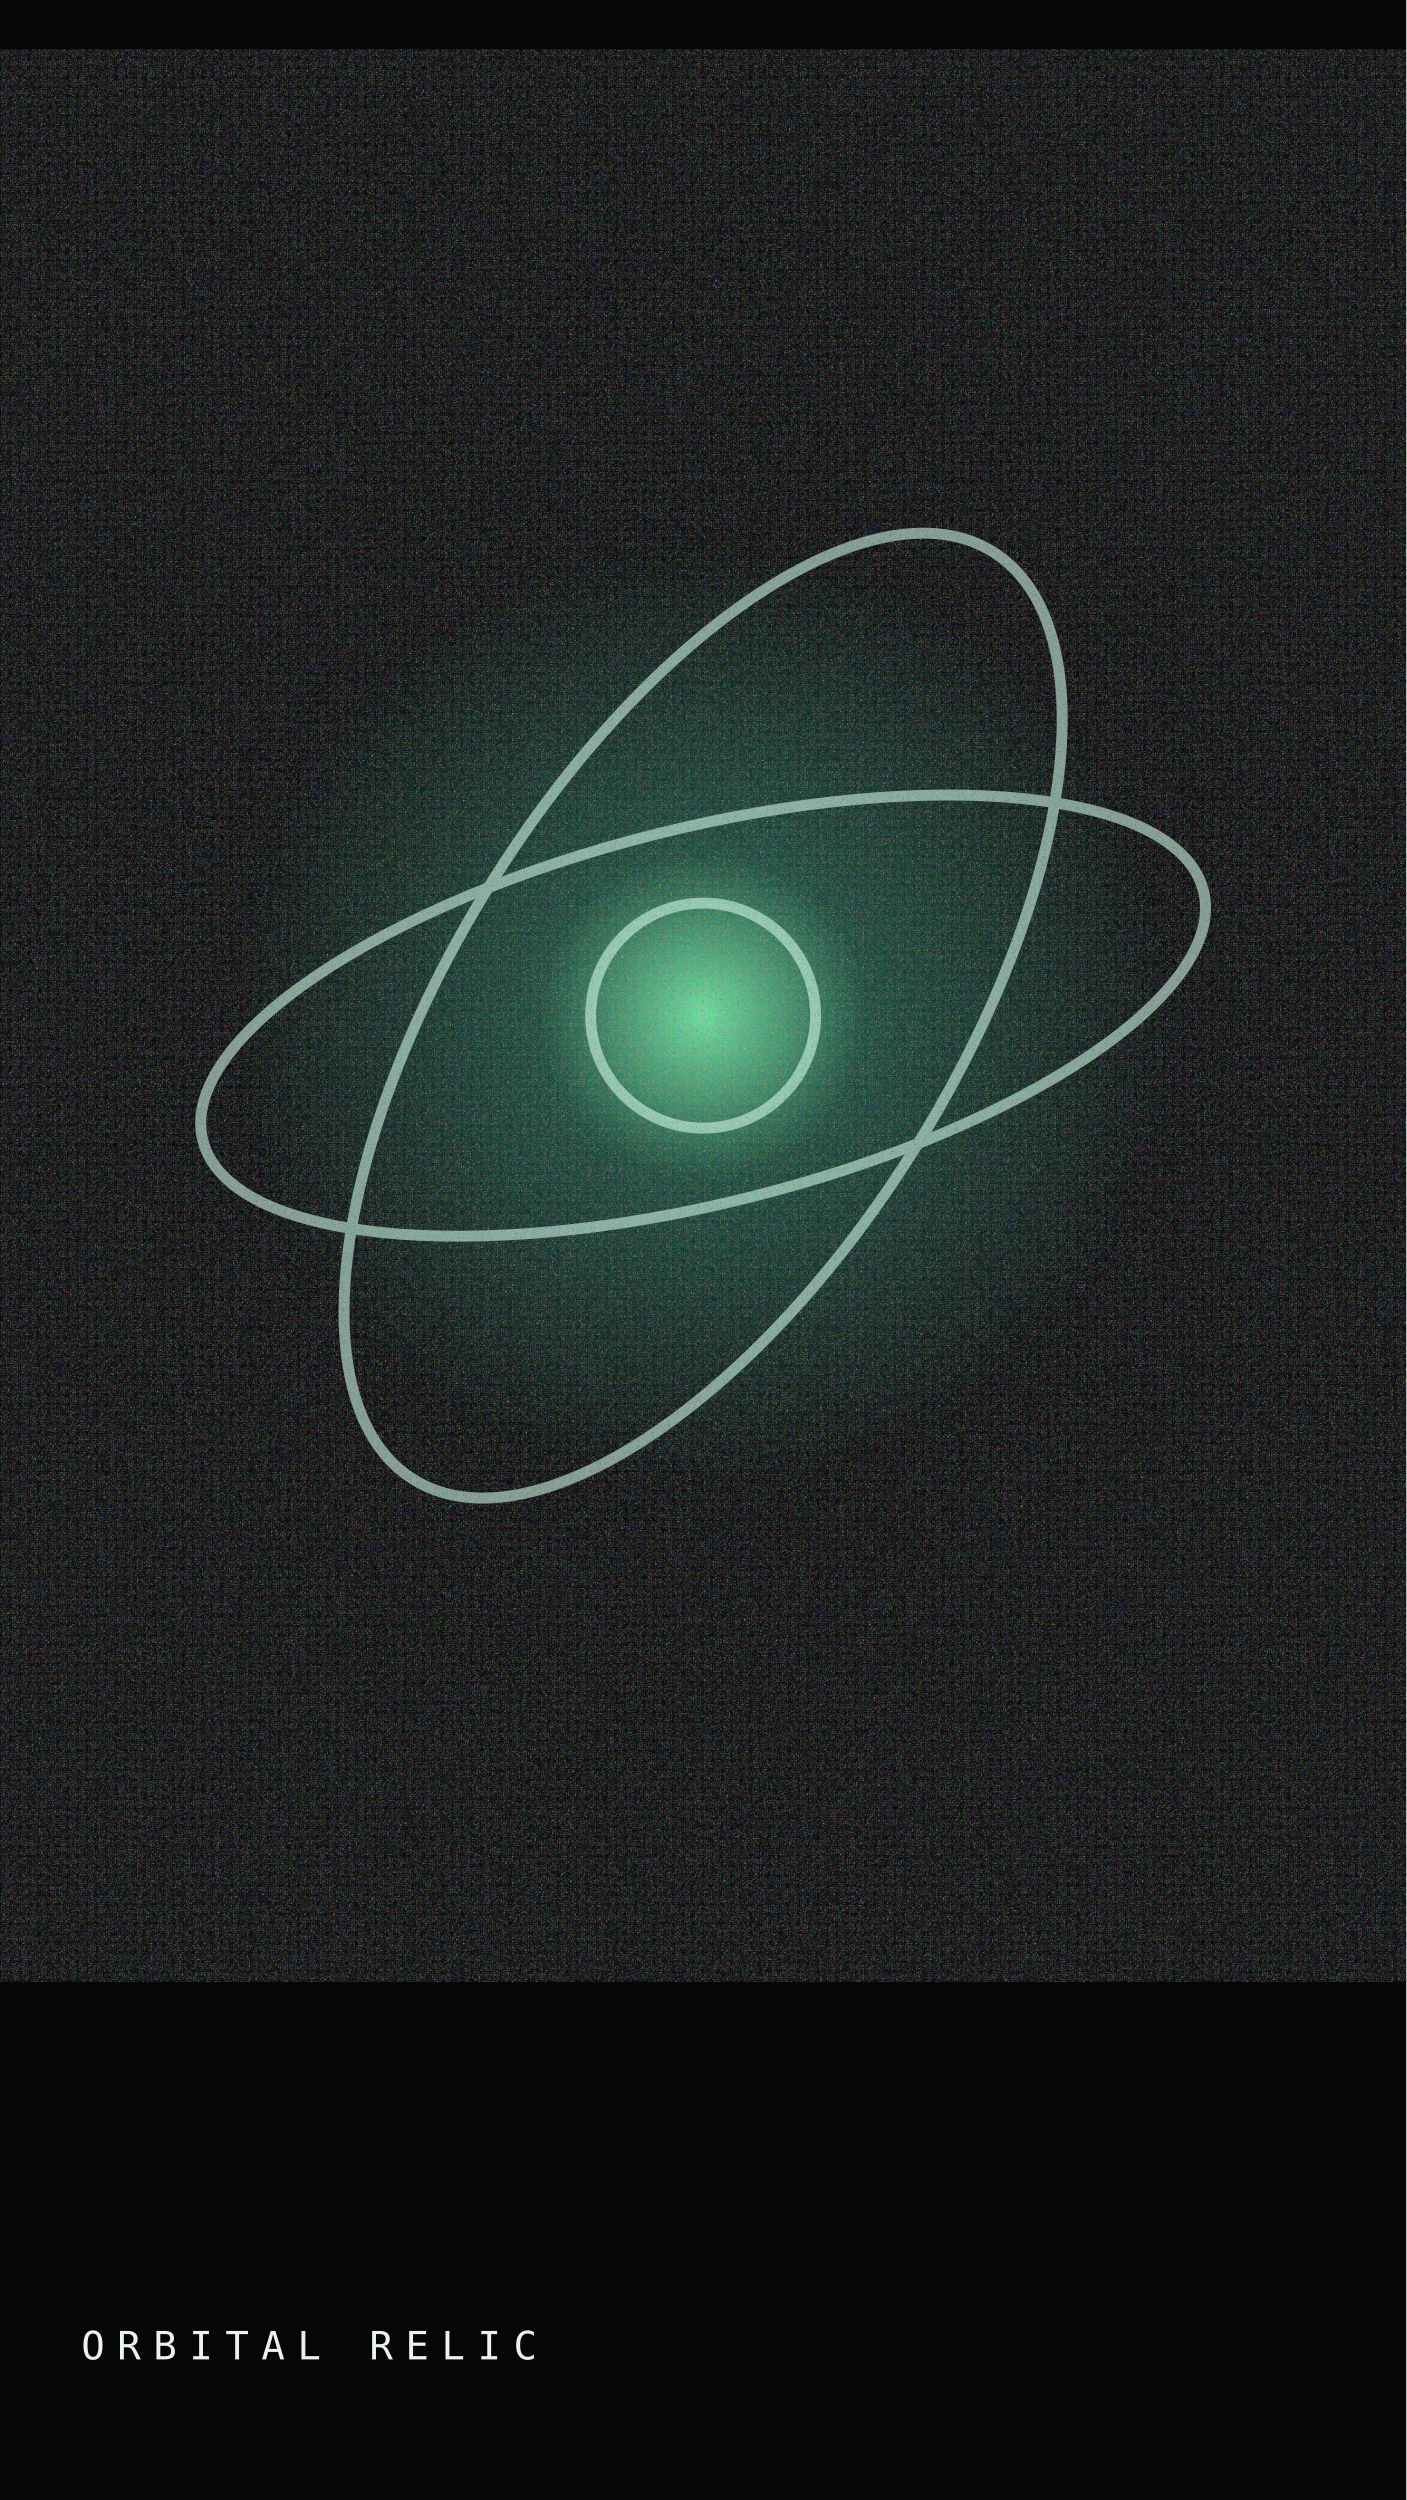
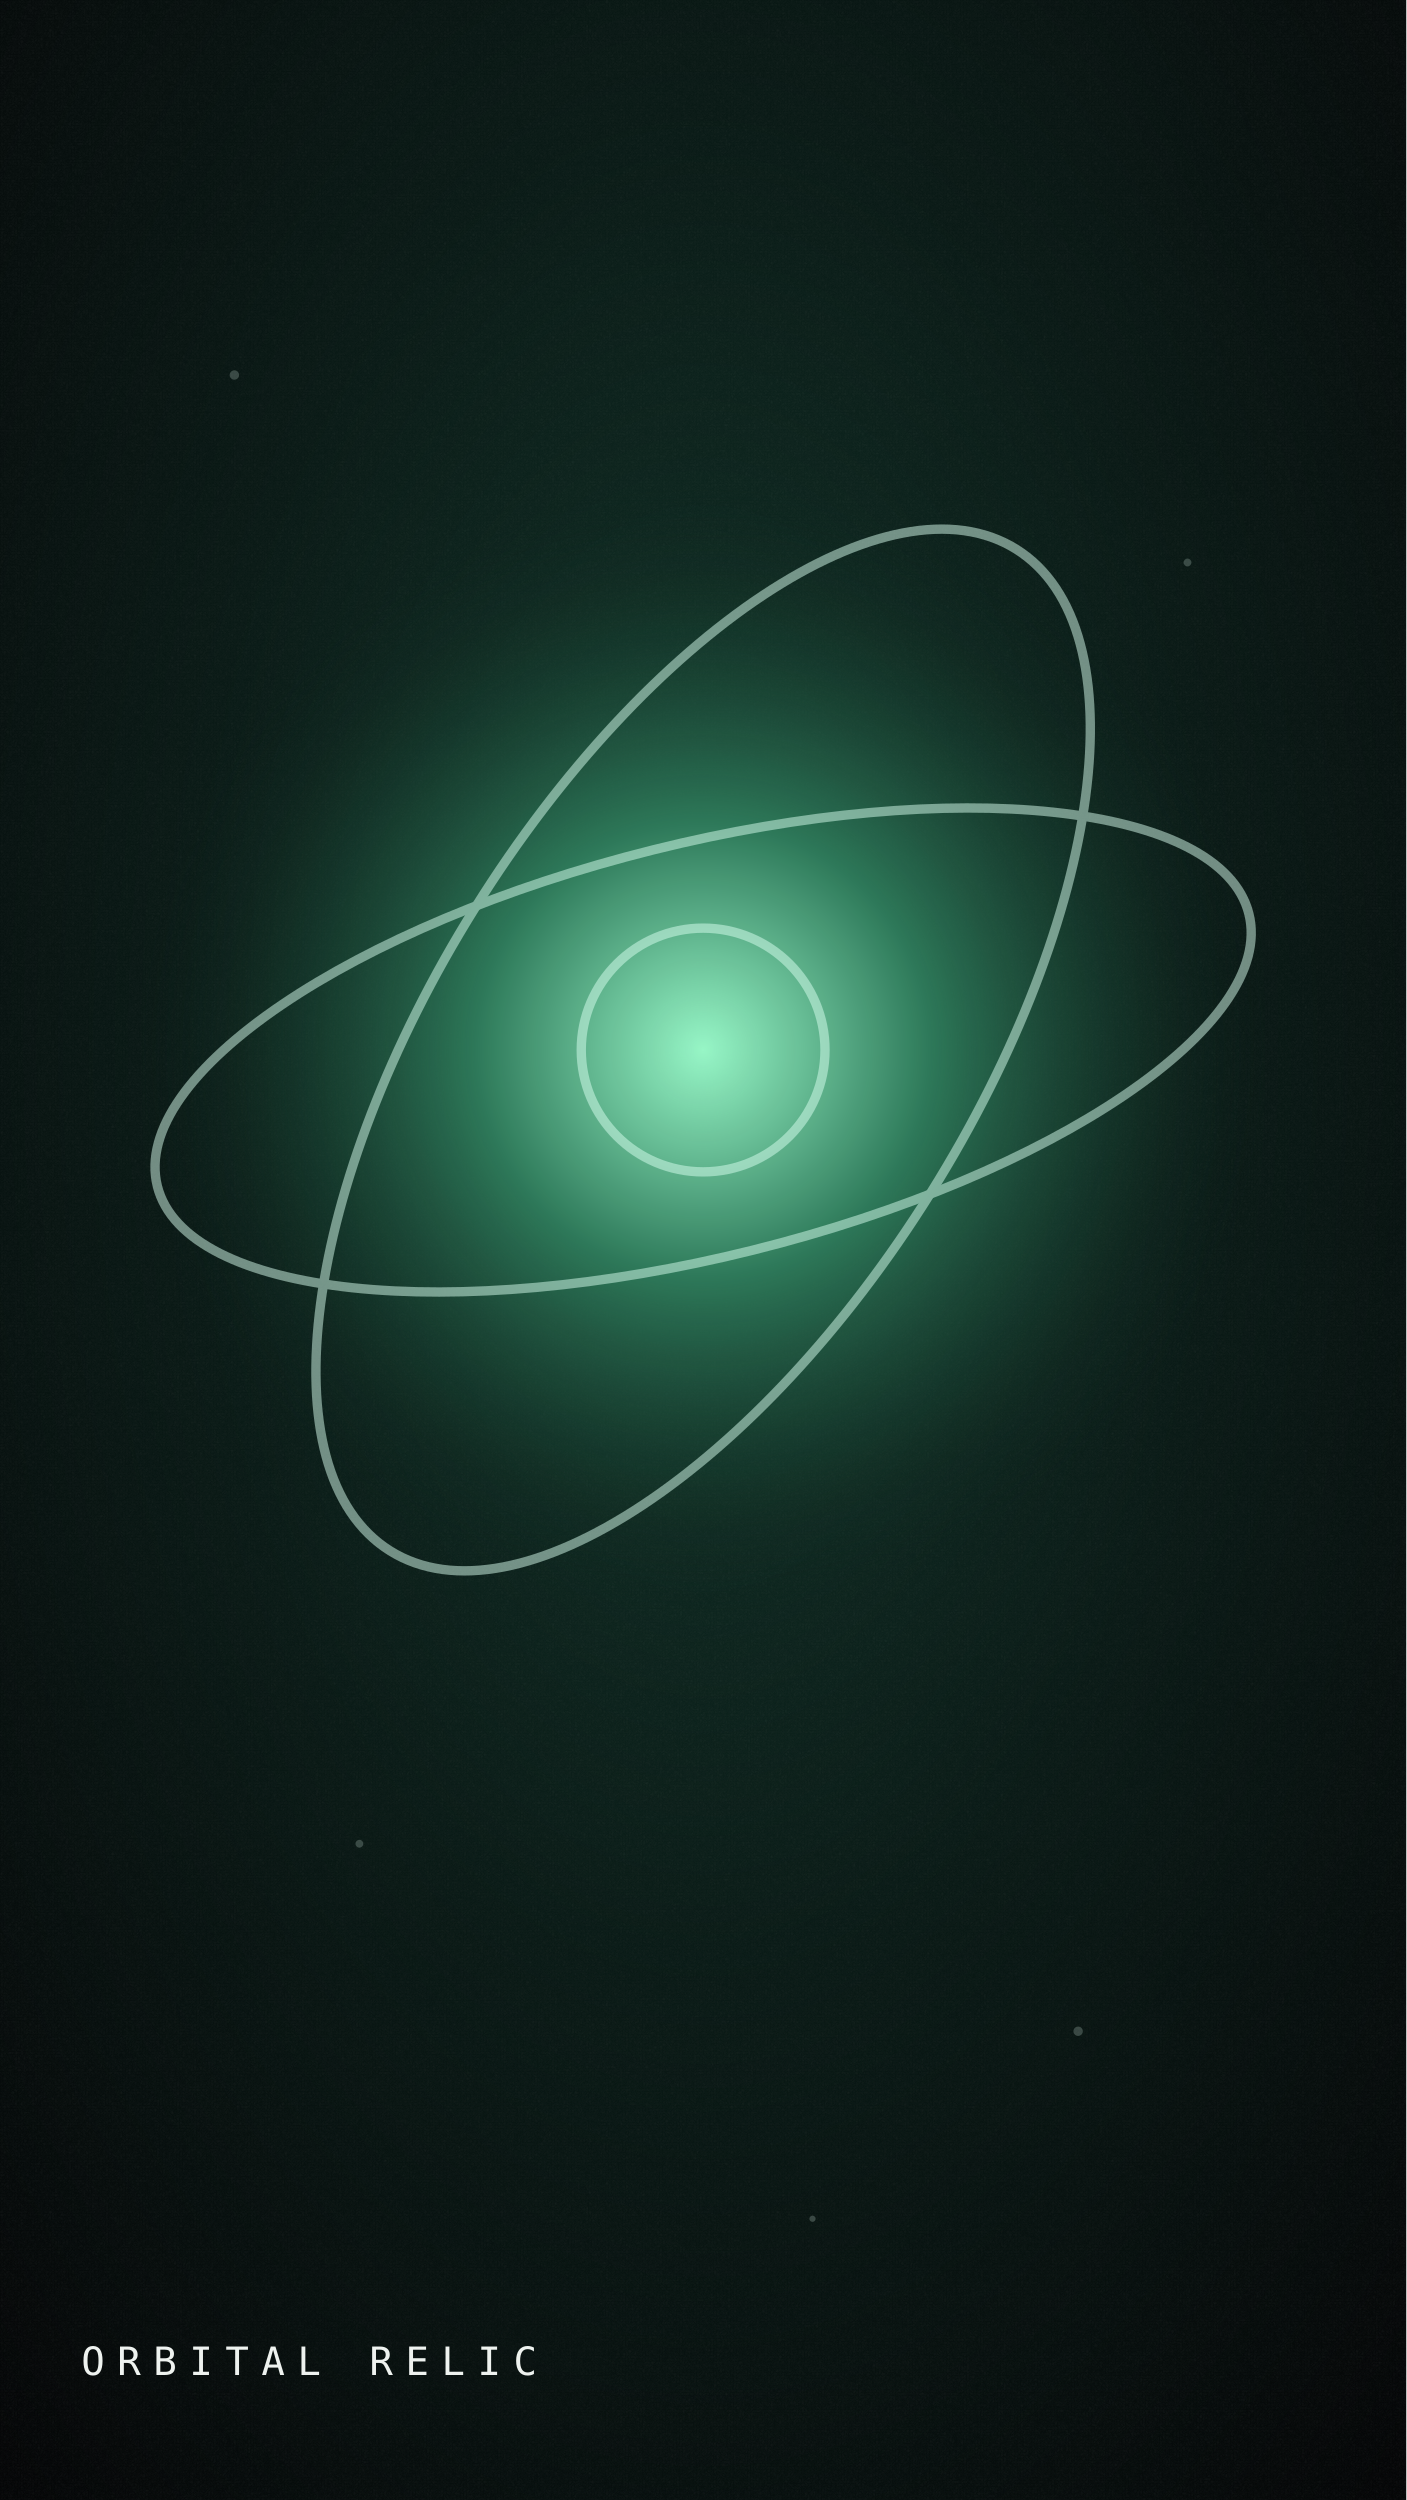
<svg xmlns="http://www.w3.org/2000/svg" viewBox="0 0 900 1600">
  <defs>
-     <radialGradient id="g">
-       <stop stop-color="#77ffb2" />
-       <stop offset=".35" stop-color="#174d3b" />
+     <radialGradient id="bg" cx="50%" cy="42%" r="75%">
+       <stop stop-color="#12352a" />
+       <stop offset=".5" stop-color="#0a1a16" />
      <stop offset="1" stop-color="#050607" />
    </radialGradient>
+     <radialGradient id="orb">
+       <stop stop-color="#9dffce" />
+       <stop offset=".4" stop-color="#2f7d5c" />
+       <stop offset="1" stop-color="#0c211a" stop-opacity="0" />
+     </radialGradient>
    <filter id="n">
-       <feTurbulence baseFrequency=".7" numOctaves="3" result="x" />
-       <feBlend in="SourceGraphic" in2="x" mode="soft-light" />
+       <feTurbulence baseFrequency=".55" numOctaves="3" result="x" />
+       <feColorMatrix in="x" type="saturate" values="0" />
+       <feComponentTransfer>
+         <feFuncA type="linear" slope=".06" />
+       </feComponentTransfer>
+       <feComposite in2="SourceGraphic" operator="over" />
    </filter>
  </defs>
-   <rect width="900" height="1600" fill="#050607" />
-   <circle cx="450" cy="650" r="300" fill="url(#g)" opacity=".9" />
-   <g fill="none" stroke="#d9fff0" stroke-width="7" opacity=".65" filter="url(#n)">
-     <ellipse cx="450" cy="650" rx="330" ry="120" transform="rotate(-14 450 650)" />
-     <ellipse cx="450" cy="650" rx="160" ry="350" transform="rotate(32 450 650)" />
-     <circle cx="450" cy="650" r="72" />
+   <rect width="900" height="1600" fill="url(#bg)" />
+   <g filter="url(#n)">
+     <rect width="900" height="1600" fill="none" />
  </g>
-   <text x="52" y="1510" fill="#eef2ef" font-family="monospace" font-size="25" letter-spacing="8">ORBITAL RELIC</text>
+   <circle cx="450" cy="672" r="360" fill="url(#orb)" opacity=".95" />
+   <g fill="none" stroke="#d9fff0" stroke-width="6" opacity=".5">
+     <ellipse cx="450" cy="672" rx="360" ry="132" transform="rotate(-14 450 672)" />
+     <ellipse cx="450" cy="672" rx="172" ry="378" transform="rotate(32 450 672)" />
+     <circle cx="450" cy="672" r="78" />
+   </g>
+   <g fill="#dff8ec" opacity=".22">
+     <circle cx="150" cy="240" r="3" />
+     <circle cx="760" cy="360" r="2.5" />
+     <circle cx="230" cy="1180" r="2.5" />
+     <circle cx="690" cy="1300" r="3" />
+     <circle cx="520" cy="1420" r="2" />
+   </g>
+   <text x="52" y="1520" fill="#eef2ef" font-family="monospace" font-size="25" letter-spacing="8">ORBITAL RELIC</text>
</svg>
